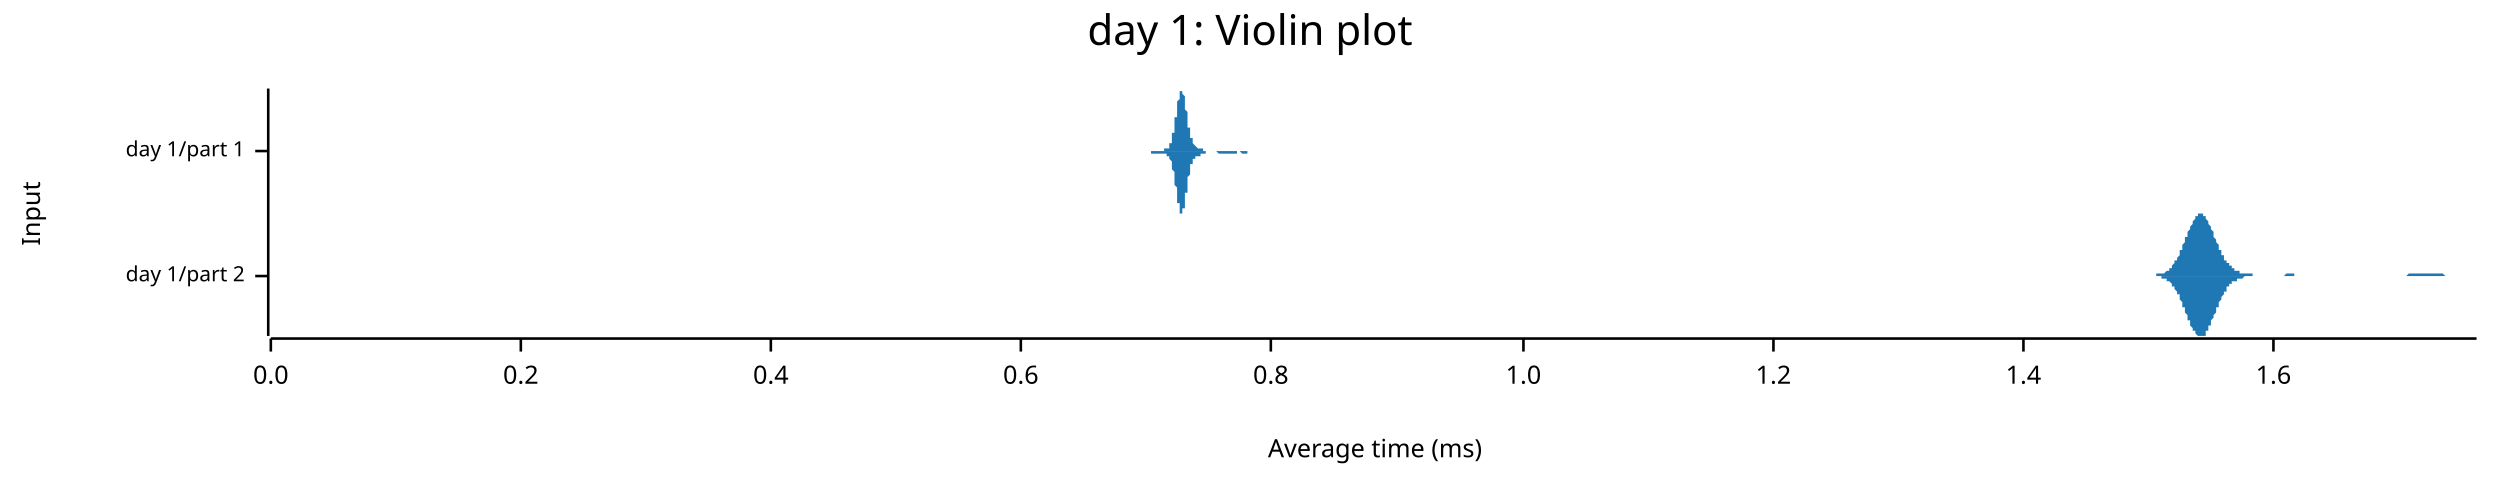
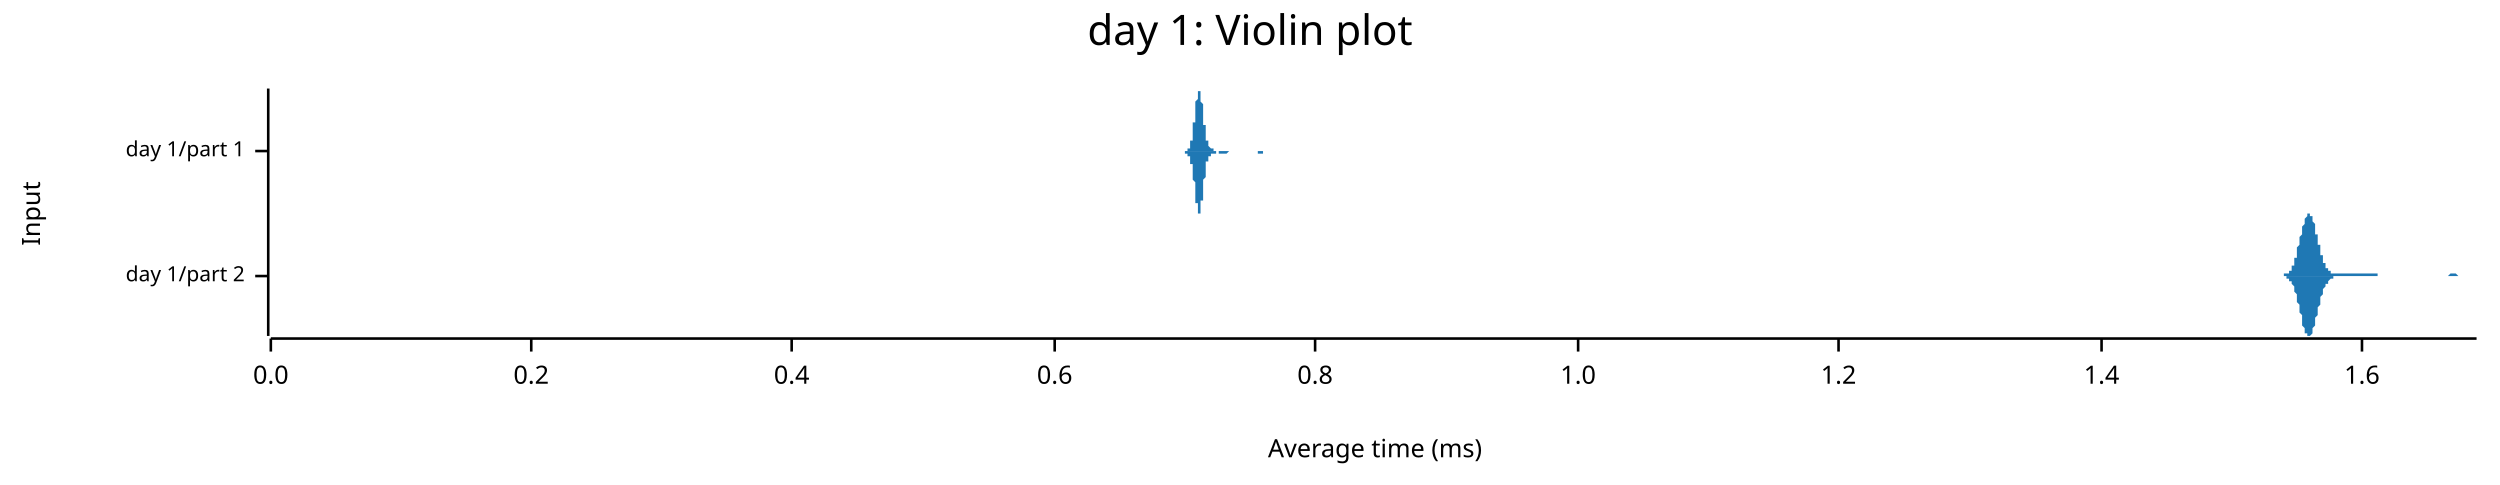
<svg xmlns="http://www.w3.org/2000/svg" width="960" height="186" viewBox="0 0 960 186">
  <text x="480" y="5" dy="0.76em" text-anchor="middle" font-family="sans-serif" font-size="16.129" opacity="1" fill="#000000">
day 1: Violin plot
</text>
  <text x="8" y="82" dy="0.76em" text-anchor="middle" font-family="sans-serif" font-size="9.677" opacity="1" fill="#000000" transform="rotate(270, 8, 82)">
Input
</text>
  <text x="528" y="178" dy="-0.5ex" text-anchor="middle" font-family="sans-serif" font-size="9.677" opacity="1" fill="#000000">
Average time (ms)
</text>
  <polyline fill="none" opacity="1" stroke="#000000" stroke-width="1" points="103,34 103,129 " />
  <text x="94" y="106" dy="0.5ex" text-anchor="end" font-family="sans-serif" font-size="8.065" opacity="1" fill="#000000">
day 1/part 2
</text>
  <polyline fill="none" opacity="1" stroke="#000000" stroke-width="1" points="98,106 103,106 " />
  <text x="94" y="58" dy="0.5ex" text-anchor="end" font-family="sans-serif" font-size="8.065" opacity="1" fill="#000000">
day 1/part 1
</text>
  <polyline fill="none" opacity="1" stroke="#000000" stroke-width="1" points="98,58 103,58 " />
  <polyline fill="none" opacity="1" stroke="#000000" stroke-width="1" points="104,130 951,130 " />
  <text x="104" y="140" dy="0.76em" text-anchor="middle" font-family="sans-serif" font-size="9.677" opacity="1" fill="#000000">
0.0
</text>
  <polyline fill="none" opacity="1" stroke="#000000" stroke-width="1" points="104,130 104,135 " />
-   <text x="200" y="140" dy="0.76em" text-anchor="middle" font-family="sans-serif" font-size="9.677" opacity="1" fill="#000000">
+   <text x="204" y="140" dy="0.76em" text-anchor="middle" font-family="sans-serif" font-size="9.677" opacity="1" fill="#000000">
0.2
</text>
-   <polyline fill="none" opacity="1" stroke="#000000" stroke-width="1" points="200,130 200,135 " />
-   <text x="296" y="140" dy="0.76em" text-anchor="middle" font-family="sans-serif" font-size="9.677" opacity="1" fill="#000000">
+   <polyline fill="none" opacity="1" stroke="#000000" stroke-width="1" points="204,130 204,135 " />
+   <text x="304" y="140" dy="0.76em" text-anchor="middle" font-family="sans-serif" font-size="9.677" opacity="1" fill="#000000">
0.4
</text>
-   <polyline fill="none" opacity="1" stroke="#000000" stroke-width="1" points="296,130 296,135 " />
-   <text x="392" y="140" dy="0.76em" text-anchor="middle" font-family="sans-serif" font-size="9.677" opacity="1" fill="#000000">
+   <polyline fill="none" opacity="1" stroke="#000000" stroke-width="1" points="304,130 304,135 " />
+   <text x="405" y="140" dy="0.76em" text-anchor="middle" font-family="sans-serif" font-size="9.677" opacity="1" fill="#000000">
0.6
</text>
-   <polyline fill="none" opacity="1" stroke="#000000" stroke-width="1" points="392,130 392,135 " />
-   <text x="488" y="140" dy="0.76em" text-anchor="middle" font-family="sans-serif" font-size="9.677" opacity="1" fill="#000000">
+   <polyline fill="none" opacity="1" stroke="#000000" stroke-width="1" points="405,130 405,135 " />
+   <text x="505" y="140" dy="0.76em" text-anchor="middle" font-family="sans-serif" font-size="9.677" opacity="1" fill="#000000">
0.8
</text>
-   <polyline fill="none" opacity="1" stroke="#000000" stroke-width="1" points="488,130 488,135 " />
-   <text x="585" y="140" dy="0.76em" text-anchor="middle" font-family="sans-serif" font-size="9.677" opacity="1" fill="#000000">
+   <polyline fill="none" opacity="1" stroke="#000000" stroke-width="1" points="505,130 505,135 " />
+   <text x="606" y="140" dy="0.76em" text-anchor="middle" font-family="sans-serif" font-size="9.677" opacity="1" fill="#000000">
1.0
</text>
-   <polyline fill="none" opacity="1" stroke="#000000" stroke-width="1" points="585,130 585,135 " />
-   <text x="681" y="140" dy="0.76em" text-anchor="middle" font-family="sans-serif" font-size="9.677" opacity="1" fill="#000000">
+   <polyline fill="none" opacity="1" stroke="#000000" stroke-width="1" points="606,130 606,135 " />
+   <text x="706" y="140" dy="0.76em" text-anchor="middle" font-family="sans-serif" font-size="9.677" opacity="1" fill="#000000">
1.2
</text>
-   <polyline fill="none" opacity="1" stroke="#000000" stroke-width="1" points="681,130 681,135 " />
-   <text x="777" y="140" dy="0.76em" text-anchor="middle" font-family="sans-serif" font-size="9.677" opacity="1" fill="#000000">
+   <polyline fill="none" opacity="1" stroke="#000000" stroke-width="1" points="706,130 706,135 " />
+   <text x="807" y="140" dy="0.76em" text-anchor="middle" font-family="sans-serif" font-size="9.677" opacity="1" fill="#000000">
1.4
</text>
-   <polyline fill="none" opacity="1" stroke="#000000" stroke-width="1" points="777,130 777,135 " />
-   <text x="873" y="140" dy="0.76em" text-anchor="middle" font-family="sans-serif" font-size="9.677" opacity="1" fill="#000000">
+   <polyline fill="none" opacity="1" stroke="#000000" stroke-width="1" points="807,130 807,135 " />
+   <text x="907" y="140" dy="0.76em" text-anchor="middle" font-family="sans-serif" font-size="9.677" opacity="1" fill="#000000">
1.6
</text>
-   <polyline fill="none" opacity="1" stroke="#000000" stroke-width="1" points="873,130 873,135 " />
-   <polygon opacity="1" fill="#1F78B4" points="826,106 827,106 827,106 827,106 827,106 828,106 828,106 828,106 828,105 829,105 829,105 829,105 829,105 830,105 830,105 830,105 830,105 831,105 831,105 831,105 831,105 832,104 832,104 832,104 832,104 833,104 833,103 833,103 833,103 834,103 834,102 834,102 834,102 835,101 835,101 835,101 835,100 836,100 836,99 836,99 836,99 837,98 837,97 837,97 837,96 838,96 838,95 838,95 838,94 839,93 839,93 839,92 839,91 840,91 840,90 840,90 840,89 841,88 841,88 841,87 841,87 842,86 842,85 842,85 842,85 843,84 843,84 843,83 843,83 844,83 844,83 844,82 844,82 845,82 845,82 845,82 845,82 846,82 846,82 846,82 846,83 847,83 847,83 847,84 847,84 847,84 848,85 848,85 848,86 848,86 849,87 849,87 849,88 849,88 850,89 850,90 850,90 850,91 851,92 851,92 851,93 851,93 852,94 852,95 852,95 852,96 853,96 853,97 853,97 853,98 854,98 854,99 854,99 854,100 855,100 855,100 855,101 855,101 856,101 856,102 856,102 856,102 857,102 857,103 857,103 857,103 858,103 858,103 858,104 858,104 859,104 859,104 859,104 859,104 860,104 860,105 860,105 860,105 861,105 861,105 861,105 861,105 862,105 862,105 862,105 862,105 863,105 863,105 863,105 863,105 864,105 864,105 864,105 864,105 865,105 865,105 865,106 865,106 866,106 866,106 866,106 866,106 867,106 867,106 867,106 867,106 868,106 868,106 868,106 868,106 869,106 869,106 869,106 869,106 870,106 870,106 870,106 870,106 871,106 871,106 871,106 871,106 872,106 872,106 872,106 872,106 873,106 873,106 873,106 873,106 874,106 874,106 874,106 874,106 875,106 875,106 875,106 875,106 876,106 876,106 876,106 876,106 877,106 877,106 877,106 877,106 878,105 878,105 878,105 878,105 879,105 879,105 879,105 879,105 880,105 880,105 880,105 880,105 881,105 881,105 881,106 881,106 882,106 882,106 882,106 882,106 883,106 883,106 883,106 883,106 884,106 884,106 884,106 884,106 885,106 885,106 885,106 885,106 886,106 886,106 886,106 886,106 887,106 887,106 887,106 887,106 888,106 888,106 888,106 888,106 889,106 889,106 889,106 889,106 890,106 890,106 890,106 890,106 891,106 891,106 891,106 891,106 892,106 892,106 892,106 892,106 893,106 893,106 893,106 893,106 894,106 894,106 894,106 894,106 895,106 895,106 895,106 895,106 896,106 896,106 896,106 896,106 897,106 897,106 897,106 897,106 898,106 898,106 898,106 898,106 899,106 899,106 899,106 899,106 899,106 900,106 900,106 900,106 900,106 901,106 901,106 901,106 901,106 902,106 902,106 902,106 902,106 903,106 903,106 903,106 903,106 904,106 904,106 904,106 904,106 905,106 905,106 905,106 905,106 906,106 906,106 906,106 906,106 907,106 907,106 907,106 907,106 908,106 908,106 908,106 908,106 909,106 909,106 909,106 909,106 910,106 910,106 910,106 910,106 911,106 911,106 911,106 911,106 912,106 912,106 912,106 912,106 913,106 913,106 913,106 913,106 914,106 914,106 914,106 914,106 915,106 915,106 915,106 915,106 916,106 916,106 916,106 916,106 917,106 917,106 917,106 917,106 918,106 918,106 918,106 918,106 919,106 919,106 919,106 919,106 920,106 920,106 920,106 920,106 921,106 921,106 921,106 921,106 922,106 922,106 922,106 922,106 923,106 923,106 923,106 923,106 924,106 924,106 924,106 924,106 925,105 925,105 925,105 925,105 926,105 926,105 926,105 926,105 927,105 927,105 927,105 927,105 928,105 928,105 928,105 928,105 929,105 929,105 929,105 929,105 930,105 930,105 930,105 930,105 931,105 931,105 931,105 931,105 932,105 932,105 932,105 932,105 933,105 933,105 933,105 933,105 934,105 934,105 934,105 934,105 935,105 935,105 935,105 935,105 936,105 936,105 936,105 936,105 937,105 937,105 937,105 937,105 938,105 938,105 938,105 938,105 939,106 939,106 939,106 939,106 940,106 940,106 940,106 940,106 941,106 941,106 941,106 941,106 942,106 942,106 942,106 942,106 943,106 943,106 943,106 943,106 944,106 944,106 944,106 944,106 945,106 945,106 945,106 945,106 946,106 946,106 946,106 946,106 947,106 947,106 947,106 947,106 948,106 948,106 948,106 948,106 949,106 949,106 949,106 949,106 950,106 950,106 950,106 950,106 951,106 951,106 826,106 " />
-   <polygon opacity="1" fill="#1F78B4" points="826,106 827,106 827,106 827,106 827,106 828,106 828,106 828,106 828,106 829,106 829,106 829,106 829,106 830,106 830,106 830,106 830,107 831,107 831,107 831,107 831,107 832,107 832,107 832,107 832,108 833,108 833,108 833,108 833,108 834,109 834,109 834,109 834,110 835,110 835,110 835,111 835,111 836,112 836,112 836,112 836,113 837,113 837,114 837,115 837,115 838,116 838,116 838,117 838,118 839,118 839,119 839,119 839,120 840,121 840,121 840,122 840,123 841,123 841,124 841,124 841,125 842,126 842,126 842,127 842,127 843,127 843,128 843,128 843,128 844,129 844,129 844,129 844,129 845,129 845,129 845,129 845,129 846,129 846,129 846,129 846,129 847,129 847,128 847,128 847,128 847,127 848,127 848,126 848,126 848,125 849,125 849,124 849,124 849,123 850,122 850,122 850,121 850,121 851,120 851,119 851,119 851,118 852,118 852,117 852,116 852,116 853,115 853,115 853,114 853,114 854,113 854,113 854,112 854,112 855,112 855,111 855,111 855,110 856,110 856,110 856,110 856,109 857,109 857,109 857,109 857,108 858,108 858,108 858,108 858,108 859,108 859,107 859,107 859,107 860,107 860,107 860,107 860,107 861,107 861,107 861,107 861,107 862,106 862,106 862,106 862,106 863,106 863,106 863,106 863,106 864,106 864,106 864,106 864,106 865,106 865,106 865,106 865,106 866,106 866,106 866,106 866,106 867,106 867,106 867,106 867,106 868,106 868,106 868,106 868,106 869,106 869,106 869,106 869,106 870,106 870,106 870,106 870,106 871,106 871,106 871,106 871,106 872,106 872,106 872,106 872,106 873,106 873,106 873,106 873,106 874,106 874,106 874,106 874,106 875,106 875,106 875,106 875,106 876,106 876,106 876,106 876,106 877,106 877,106 877,106 877,106 878,106 878,106 878,106 878,106 879,106 879,106 879,106 879,106 880,106 880,106 880,106 880,106 881,106 881,106 881,106 881,106 882,106 882,106 882,106 882,106 883,106 883,106 883,106 883,106 884,106 884,106 884,106 884,106 885,106 885,106 885,106 885,106 886,106 886,106 886,106 886,106 887,106 887,106 887,106 887,106 888,106 888,106 888,106 888,106 889,106 889,106 889,106 889,106 890,106 890,106 890,106 890,106 891,106 891,106 891,106 891,106 892,106 892,106 892,106 892,106 893,106 893,106 893,106 893,106 894,106 894,106 894,106 894,106 895,106 895,106 895,106 895,106 896,106 896,106 896,106 896,106 897,106 897,106 897,106 897,106 898,106 898,106 898,106 898,106 899,106 899,106 899,106 899,106 899,106 900,106 900,106 900,106 900,106 901,106 901,106 901,106 901,106 902,106 902,106 902,106 902,106 903,106 903,106 903,106 903,106 904,106 904,106 904,106 904,106 905,106 905,106 905,106 905,106 906,106 906,106 906,106 906,106 907,106 907,106 907,106 907,106 908,106 908,106 908,106 908,106 909,106 909,106 909,106 909,106 910,106 910,106 910,106 910,106 911,106 911,106 911,106 911,106 912,106 912,106 912,106 912,106 913,106 913,106 913,106 913,106 914,106 914,106 914,106 914,106 915,106 915,106 915,106 915,106 916,106 916,106 916,106 916,106 917,106 917,106 917,106 917,106 918,106 918,106 918,106 918,106 919,106 919,106 919,106 919,106 920,106 920,106 920,106 920,106 921,106 921,106 921,106 921,106 922,106 922,106 922,106 922,106 923,106 923,106 923,106 923,106 924,106 924,106 924,106 924,106 925,106 925,106 925,106 925,106 926,106 926,106 926,106 926,106 927,106 927,106 927,106 927,106 928,106 928,106 928,106 928,106 929,106 929,106 929,106 929,106 930,106 930,106 930,106 930,106 931,106 931,106 931,106 931,106 932,106 932,106 932,106 932,106 933,106 933,106 933,106 933,106 934,106 934,106 934,106 934,106 935,106 935,106 935,106 935,106 936,106 936,106 936,106 936,106 937,106 937,106 937,106 937,106 938,106 938,106 938,106 938,106 939,106 939,106 939,106 939,106 940,106 940,106 940,106 940,106 941,106 941,106 941,106 941,106 942,106 942,106 942,106 942,106 943,106 943,106 943,106 943,106 944,106 944,106 944,106 944,106 945,106 945,106 945,106 945,106 946,106 946,106 946,106 946,106 947,106 947,106 947,106 947,106 948,106 948,106 948,106 948,106 949,106 949,106 949,106 949,106 950,106 950,106 950,106 950,106 951,106 951,106 826,106 " />
-   <polygon opacity="1" fill="#1F78B4" points="439,58 439,58 439,58 439,58 439,58 439,58 439,58 440,58 440,58 440,58 440,58 440,58 440,58 440,58 440,58 440,58 440,58 440,58 441,58 441,58 441,58 441,58 441,58 441,58 441,58 441,58 441,58 441,58 441,58 442,58 442,58 442,58 442,58 442,58 442,58 442,58 442,58 442,58 442,58 442,58 443,58 443,58 443,58 443,58 443,58 443,58 443,58 443,58 443,58 443,58 443,58 444,58 444,58 444,58 444,58 444,58 444,58 444,58 444,58 444,58 444,58 444,58 444,58 445,58 445,58 445,58 445,58 445,58 445,58 445,58 445,58 445,58 445,58 445,58 446,58 446,58 446,58 446,58 446,58 446,58 446,58 446,58 446,58 446,58 446,58 447,58 447,58 447,58 447,58 447,58 447,58 447,58 447,57 447,57 447,57 447,57 448,57 448,57 448,57 448,57 448,57 448,57 448,57 448,57 448,57 448,57 448,57 449,57 449,57 449,57 449,57 449,56 449,56 449,56 449,56 449,56 449,56 449,55 449,55 450,55 450,55 450,54 450,54 450,54 450,53 450,53 450,53 450,52 450,52 450,51 451,51 451,50 451,50 451,49 451,49 451,48 451,48 451,47 451,47 451,46 451,45 452,45 452,44 452,43 452,43 452,42 452,42 452,41 452,40 452,40 452,39 452,39 453,38 453,38 453,37 453,37 453,36 453,36 453,36 453,35 453,35 453,35 453,35 454,35 454,35 454,34 454,35 454,35 454,35 454,35 454,35 454,35 454,36 454,36 454,36 455,37 455,37 455,38 455,38 455,39 455,39 455,40 455,40 455,41 455,42 455,42 456,43 456,43 456,44 456,45 456,45 456,46 456,46 456,47 456,47 456,48 456,49 457,49 457,50 457,50 457,50 457,51 457,51 457,52 457,52 457,52 457,53 457,53 458,53 458,54 458,54 458,54 458,54 458,55 458,55 458,55 458,55 458,55 458,55 459,56 459,56 459,56 459,56 459,56 459,56 459,56 459,56 459,56 459,56 459,56 459,56 460,57 460,57 460,57 460,57 460,57 460,57 460,57 460,57 460,57 460,57 460,57 461,57 461,57 461,57 461,57 461,57 461,57 461,57 461,57 461,57 461,57 461,57 462,57 462,57 462,57 462,57 462,58 462,58 462,58 462,58 462,58 462,58 462,58 463,58 463,58 463,58 463,58 463,58 463,58 463,58 463,58 463,58 463,58 463,58 464,58 464,58 464,58 464,58 464,58 464,58 464,58 464,58 464,58 464,58 464,58 464,58 465,58 465,58 465,58 465,58 465,58 465,58 465,58 465,58 465,58 465,58 465,58 466,58 466,58 466,58 466,58 466,58 466,58 466,58 466,58 466,58 466,58 466,58 467,58 467,58 467,58 467,58 467,58 467,58 467,58 467,58 467,58 467,58 467,58 468,58 468,58 468,58 468,58 468,58 468,58 468,58 468,58 468,58 468,58 468,58 469,58 469,58 469,58 469,58 469,58 469,58 469,58 469,58 469,58 469,58 469,58 469,58 470,58 470,58 470,58 470,58 470,58 470,58 470,58 470,58 470,58 470,58 470,58 471,58 471,58 471,58 471,58 471,58 471,58 471,58 471,58 471,58 471,58 471,58 472,58 472,58 472,58 472,58 472,58 472,58 472,58 472,58 472,58 472,58 472,58 473,58 473,58 473,58 473,58 473,58 473,58 473,58 473,58 473,58 473,58 473,58 474,58 474,58 474,58 474,58 474,58 474,58 474,58 474,58 474,58 474,58 474,58 474,58 475,58 475,58 475,58 475,58 475,58 475,58 475,58 475,58 475,58 475,58 475,58 476,58 476,58 476,58 476,58 476,58 476,58 476,58 476,58 476,58 476,58 476,58 477,58 477,58 477,58 477,58 477,58 477,58 477,58 477,58 477,58 477,58 477,58 478,58 478,58 478,58 478,58 478,58 478,58 478,58 478,58 478,58 478,58 478,58 479,58 479,58 479,58 479,58 479,58 479,58 479,58 479,58 479,58 479,58 479,58 479,58 480,58 480,58 480,58 480,58 480,58 480,58 480,58 480,58 480,58 480,58 480,58 481,58 481,58 481,58 481,58 481,58 481,58 481,58 481,58 481,58 481,58 481,58 482,58 482,58 482,58 482,58 482,58 482,58 482,58 482,58 482,58 482,58 482,58 483,58 483,58 483,58 483,58 483,58 483,58 483,58 483,58 483,58 483,58 483,58 484,58 484,58 439,58 " />
-   <polygon opacity="1" fill="#1F78B4" points="439,58 439,58 439,58 439,58 439,58 439,58 439,58 440,58 440,58 440,58 440,58 440,58 440,58 440,58 440,58 440,58 440,58 440,58 441,58 441,58 441,58 441,58 441,58 441,58 441,58 441,58 441,58 441,58 441,58 442,58 442,58 442,58 442,58 442,58 442,59 442,59 442,59 442,59 442,59 442,59 443,59 443,59 443,59 443,59 443,59 443,59 443,59 443,59 443,59 443,59 443,59 444,59 444,59 444,59 444,59 444,59 444,59 444,59 444,59 444,59 444,59 444,59 444,59 445,59 445,59 445,59 445,59 445,59 445,59 445,59 445,59 445,59 445,59 445,59 446,59 446,59 446,59 446,59 446,59 446,59 446,59 446,59 446,59 446,59 446,59 447,59 447,59 447,59 447,59 447,59 447,59 447,59 447,59 447,59 447,59 447,59 448,59 448,59 448,59 448,59 448,59 448,59 448,59 448,59 448,59 448,60 448,60 449,60 449,60 449,60 449,60 449,60 449,60 449,60 449,61 449,61 449,61 449,61 449,61 450,62 450,62 450,62 450,62 450,63 450,63 450,63 450,64 450,64 450,65 450,65 451,66 451,66 451,67 451,67 451,68 451,68 451,69 451,69 451,70 451,71 451,71 452,72 452,72 452,73 452,74 452,74 452,75 452,76 452,76 452,77 452,77 452,78 453,78 453,79 453,79 453,80 453,80 453,81 453,81 453,81 453,81 453,82 453,82 454,82 454,82 454,82 454,82 454,82 454,82 454,82 454,81 454,81 454,81 454,80 454,80 455,80 455,79 455,79 455,78 455,78 455,77 455,77 455,76 455,76 455,75 455,74 456,74 456,73 456,73 456,72 456,71 456,71 456,70 456,70 456,69 456,68 456,68 457,67 457,67 457,66 457,66 457,66 457,65 457,65 457,64 457,64 457,64 457,63 458,63 458,63 458,63 458,62 458,62 458,62 458,62 458,61 458,61 458,61 458,61 459,61 459,61 459,61 459,61 459,60 459,60 459,60 459,60 459,60 459,60 459,60 459,60 460,60 460,60 460,60 460,60 460,60 460,60 460,60 460,60 460,60 460,60 460,60 461,60 461,60 461,59 461,59 461,59 461,59 461,59 461,59 461,59 461,59 461,59 462,59 462,59 462,59 462,59 462,59 462,59 462,59 462,59 462,59 462,59 462,59 463,59 463,59 463,59 463,59 463,59 463,59 463,59 463,59 463,59 463,58 463,58 464,58 464,58 464,58 464,58 464,58 464,58 464,58 464,58 464,58 464,58 464,58 464,58 465,58 465,58 465,58 465,58 465,58 465,58 465,58 465,58 465,58 465,58 465,58 466,58 466,58 466,58 466,58 466,58 466,58 466,58 466,58 466,58 466,58 466,58 467,58 467,58 467,58 467,58 467,58 467,58 467,58 467,58 467,58 467,58 467,58 468,59 468,59 468,59 468,59 468,59 468,59 468,59 468,59 468,59 468,59 468,59 469,59 469,59 469,59 469,59 469,59 469,59 469,59 469,59 469,59 469,59 469,59 469,59 470,59 470,59 470,59 470,59 470,59 470,59 470,59 470,59 470,59 470,59 470,59 471,59 471,59 471,58 471,58 471,58 471,58 471,58 471,58 471,58 471,58 471,59 472,59 472,59 472,59 472,59 472,59 472,59 472,59 472,59 472,59 472,59 472,59 473,59 473,59 473,59 473,59 473,59 473,59 473,59 473,59 473,59 473,59 473,59 474,59 474,59 474,59 474,59 474,59 474,59 474,59 474,59 474,59 474,59 474,59 474,59 475,59 475,59 475,59 475,59 475,59 475,59 475,59 475,58 475,58 475,58 475,58 476,58 476,58 476,58 476,58 476,58 476,58 476,58 476,58 476,58 476,58 476,58 477,59 477,59 477,59 477,59 477,59 477,59 477,59 477,59 477,59 477,59 477,59 478,59 478,59 478,59 478,59 478,59 478,59 478,59 478,59 478,59 478,59 478,59 479,59 479,59 479,59 479,59 479,59 479,59 479,59 479,59 479,59 479,59 479,59 479,58 480,58 480,58 480,58 480,58 480,58 480,58 480,58 480,58 480,58 480,58 480,58 481,58 481,58 481,58 481,58 481,58 481,58 481,58 481,58 481,58 481,58 481,58 482,58 482,58 482,58 482,58 482,58 482,58 482,58 482,58 482,58 482,58 482,58 483,58 483,58 483,58 483,58 483,58 483,58 483,58 483,58 483,58 483,58 483,58 484,58 484,58 439,58 " />
+   <polyline fill="none" opacity="1" stroke="#000000" stroke-width="1" points="907,130 907,135 " />
+   <polygon opacity="1" fill="#1F78B4" points="875,106 875,106 875,106 875,106 876,106 876,106 876,106 876,106 876,106 876,106 876,106 877,106 877,106 877,106 877,105 877,105 877,105 877,105 878,105 878,105 878,105 878,105 878,105 878,105 879,105 879,105 879,105 879,104 879,104 879,104 879,104 880,104 880,103 880,103 880,103 880,102 880,102 881,102 881,101 881,101 881,101 881,100 881,100 881,99 882,99 882,98 882,98 882,97 882,96 882,96 882,95 883,94 883,94 883,93 883,92 883,92 883,91 884,90 884,90 884,89 884,88 884,88 884,87 884,87 885,86 885,85 885,85 885,84 885,84 885,84 886,83 886,83 886,83 886,82 886,82 886,82 886,82 887,82 887,82 887,82 887,82 887,82 887,83 887,83 888,83 888,84 888,84 888,84 888,85 888,85 889,86 889,87 889,87 889,88 889,88 889,89 889,90 890,90 890,91 890,92 890,92 890,93 890,94 891,94 891,95 891,95 891,96 891,97 891,97 891,98 892,98 892,99 892,99 892,100 892,100 892,100 892,101 893,101 893,101 893,102 893,102 893,102 893,103 894,103 894,103 894,103 894,104 894,104 894,104 894,104 895,104 895,104 895,104 895,104 895,105 895,105 896,105 896,105 896,105 896,105 896,105 896,105 896,105 897,105 897,105 897,105 897,105 897,105 897,105 897,105 898,105 898,105 898,105 898,105 898,105 898,105 899,105 899,105 899,105 899,105 899,105 899,105 899,105 900,105 900,105 900,105 900,105 900,105 900,105 901,105 901,105 901,105 901,105 901,105 901,105 901,105 902,105 902,105 902,105 902,105 902,105 902,105 902,105 903,105 903,105 903,105 903,105 903,105 903,105 904,105 904,105 904,105 904,105 904,105 904,105 904,105 905,105 905,105 905,105 905,105 905,105 905,105 906,105 906,105 906,105 906,105 906,105 906,105 906,105 907,105 907,105 907,105 907,105 907,105 907,105 907,105 908,105 908,105 908,105 908,105 908,105 908,105 909,105 909,105 909,105 909,105 909,105 909,105 909,105 910,105 910,105 910,105 910,105 910,105 910,105 911,105 911,105 911,105 911,105 911,105 911,105 911,105 912,105 912,105 912,105 912,105 912,105 912,105 912,105 913,105 913,105 913,106 913,106 913,106 913,106 914,106 914,106 914,106 914,106 914,106 914,106 914,106 915,106 915,106 915,106 915,106 915,106 915,106 916,106 916,106 916,106 916,106 916,106 916,106 916,106 917,106 917,106 917,106 917,106 917,106 917,106 917,106 918,106 918,106 918,106 918,106 918,106 918,106 919,106 919,106 919,106 919,106 919,106 919,106 919,106 920,106 920,106 920,106 920,106 920,106 920,106 921,106 921,106 921,106 921,106 921,106 921,106 921,106 922,106 922,106 922,106 922,106 922,106 922,106 922,106 923,106 923,106 923,106 923,106 923,106 923,106 924,106 924,106 924,106 924,106 924,106 924,106 924,106 925,106 925,106 925,106 925,106 925,106 925,106 926,106 926,106 926,106 926,106 926,106 926,106 926,106 927,106 927,106 927,106 927,106 927,106 927,106 927,106 928,106 928,106 928,106 928,106 928,106 928,106 929,106 929,106 929,106 929,106 929,106 929,106 929,106 930,106 930,106 930,106 930,106 930,106 930,106 931,106 931,106 931,106 931,106 931,106 931,106 931,106 932,106 932,106 932,106 932,106 932,106 932,106 932,106 933,106 933,106 933,106 933,106 933,106 933,106 934,106 934,106 934,106 934,106 934,106 934,106 934,106 935,106 935,106 935,106 935,106 935,106 935,106 936,106 936,106 936,106 936,106 936,106 936,106 936,106 937,106 937,106 937,106 937,106 937,106 937,106 937,106 938,106 938,106 938,106 938,106 938,106 938,106 939,106 939,106 939,106 939,106 939,106 939,106 939,106 940,106 940,106 940,106 940,106 940,106 940,106 941,105 941,105 941,105 941,105 941,105 941,105 941,105 942,105 942,105 942,105 942,105 942,105 942,105 942,105 943,105 943,105 943,105 943,105 943,105 943,105 944,106 944,106 944,106 944,106 944,106 944,106 944,106 945,106 945,106 945,106 945,106 945,106 945,106 946,106 946,106 946,106 946,106 946,106 946,106 946,106 947,106 947,106 947,106 947,106 947,106 947,106 947,106 948,106 948,106 948,106 948,106 948,106 948,106 949,106 949,106 949,106 949,106 949,106 949,106 949,106 950,106 950,106 950,106 950,106 950,106 950,106 951,106 951,106 875,106 " />
+   <polygon opacity="1" fill="#1F78B4" points="875,106 875,106 875,106 875,106 876,106 876,106 876,106 876,106 876,106 876,106 876,106 877,106 877,106 877,106 877,106 877,106 877,106 877,106 878,106 878,106 878,106 878,106 878,107 878,107 879,107 879,107 879,107 879,107 879,107 879,108 879,108 880,108 880,108 880,108 880,109 880,109 880,109 881,110 881,110 881,110 881,111 881,111 881,112 881,112 882,113 882,113 882,114 882,115 882,115 882,116 882,116 883,117 883,118 883,118 883,119 883,120 883,120 884,121 884,122 884,122 884,123 884,124 884,124 884,125 885,126 885,126 885,127 885,127 885,128 885,128 886,128 886,129 886,129 886,129 886,129 886,129 886,129 887,129 887,129 887,129 887,129 887,129 887,129 887,129 888,128 888,128 888,127 888,127 888,127 888,126 889,125 889,125 889,124 889,124 889,123 889,122 889,122 890,121 890,121 890,120 890,119 890,119 890,118 891,117 891,117 891,116 891,116 891,115 891,114 891,114 892,113 892,113 892,112 892,112 892,112 892,111 892,111 893,110 893,110 893,110 893,109 893,109 893,109 894,109 894,108 894,108 894,108 894,108 894,108 894,108 895,107 895,107 895,107 895,107 895,107 895,107 896,107 896,107 896,107 896,107 896,107 896,106 896,106 897,106 897,106 897,106 897,106 897,106 897,106 897,106 898,106 898,106 898,106 898,106 898,106 898,106 899,106 899,106 899,106 899,106 899,106 899,106 899,106 900,106 900,106 900,106 900,106 900,106 900,106 901,106 901,106 901,106 901,106 901,106 901,106 901,106 902,106 902,106 902,106 902,106 902,106 902,106 902,106 903,106 903,106 903,106 903,106 903,106 903,106 904,106 904,106 904,106 904,106 904,106 904,106 904,106 905,106 905,106 905,106 905,106 905,106 905,106 906,106 906,106 906,106 906,106 906,106 906,106 906,106 907,106 907,106 907,106 907,106 907,106 907,106 907,106 908,106 908,106 908,106 908,106 908,106 908,106 909,106 909,106 909,106 909,106 909,106 909,106 909,106 910,106 910,106 910,106 910,106 910,106 910,106 911,106 911,106 911,106 911,106 911,106 911,106 911,106 912,106 912,106 912,106 912,106 912,106 912,106 912,106 913,106 913,106 913,106 913,106 913,106 913,106 914,106 914,106 914,106 914,106 914,106 914,106 914,106 915,106 915,106 915,106 915,106 915,106 915,106 916,106 916,106 916,106 916,106 916,106 916,106 916,106 917,106 917,106 917,106 917,106 917,106 917,106 917,106 918,106 918,106 918,106 918,106 918,106 918,106 919,106 919,106 919,106 919,106 919,106 919,106 919,106 920,106 920,106 920,106 920,106 920,106 920,106 921,106 921,106 921,106 921,106 921,106 921,106 921,106 922,106 922,106 922,106 922,106 922,106 922,106 922,106 923,106 923,106 923,106 923,106 923,106 923,106 924,106 924,106 924,106 924,106 924,106 924,106 924,106 925,106 925,106 925,106 925,106 925,106 925,106 926,106 926,106 926,106 926,106 926,106 926,106 926,106 927,106 927,106 927,106 927,106 927,106 927,106 927,106 928,106 928,106 928,106 928,106 928,106 928,106 929,106 929,106 929,106 929,106 929,106 929,106 929,106 930,106 930,106 930,106 930,106 930,106 930,106 931,106 931,106 931,106 931,106 931,106 931,106 931,106 932,106 932,106 932,106 932,106 932,106 932,106 932,106 933,106 933,106 933,106 933,106 933,106 933,106 934,106 934,106 934,106 934,106 934,106 934,106 934,106 935,106 935,106 935,106 935,106 935,106 935,106 936,106 936,106 936,106 936,106 936,106 936,106 936,106 937,106 937,106 937,106 937,106 937,106 937,106 937,106 938,106 938,106 938,106 938,106 938,106 938,106 939,106 939,106 939,106 939,106 939,106 939,106 939,106 940,106 940,106 940,106 940,106 940,106 940,106 941,106 941,106 941,106 941,106 941,106 941,106 941,106 942,106 942,106 942,106 942,106 942,106 942,106 942,106 943,106 943,106 943,106 943,106 943,106 943,106 944,106 944,106 944,106 944,106 944,106 944,106 944,106 945,106 945,106 945,106 945,106 945,106 945,106 946,106 946,106 946,106 946,106 946,106 946,106 946,106 947,106 947,106 947,106 947,106 947,106 947,106 947,106 948,106 948,106 948,106 948,106 948,106 948,106 949,106 949,106 949,106 949,106 949,106 949,106 949,106 950,106 950,106 950,106 950,106 950,106 950,106 951,106 951,106 875,106 " />
+   <polygon opacity="1" fill="#1F78B4" points="453,58 454,58 454,58 454,58 454,58 454,58 454,58 454,58 454,58 454,58 454,58 454,58 454,58 454,58 454,58 455,58 455,58 455,58 455,58 455,58 455,58 455,58 455,58 455,58 455,58 455,58 455,58 455,58 455,58 455,58 456,58 456,58 456,58 456,58 456,58 456,58 456,58 456,57 456,57 456,57 456,57 456,57 456,57 456,57 457,57 457,57 457,57 457,56 457,56 457,56 457,56 457,56 457,56 457,55 457,55 457,55 457,55 457,54 457,54 458,54 458,53 458,53 458,53 458,52 458,52 458,51 458,51 458,51 458,50 458,50 458,49 458,48 458,48 458,47 459,47 459,46 459,46 459,45 459,44 459,44 459,43 459,42 459,42 459,41 459,41 459,40 459,39 459,39 460,38 460,38 460,37 460,37 460,36 460,36 460,36 460,35 460,35 460,35 460,35 460,35 460,35 460,34 460,35 461,35 461,35 461,35 461,35 461,35 461,36 461,36 461,36 461,37 461,37 461,38 461,38 461,39 461,39 462,40 462,40 462,41 462,41 462,42 462,43 462,43 462,44 462,44 462,45 462,46 462,46 462,47 462,47 462,48 463,48 463,49 463,49 463,50 463,50 463,51 463,51 463,52 463,52 463,52 463,53 463,53 463,53 463,54 463,54 464,54 464,55 464,55 464,55 464,55 464,55 464,56 464,56 464,56 464,56 464,56 464,56 464,56 464,56 465,57 465,57 465,57 465,57 465,57 465,57 465,57 465,57 465,57 465,57 465,57 465,57 465,57 465,57 465,57 466,57 466,57 466,57 466,58 466,58 466,58 466,58 466,58 466,58 466,58 466,58 466,58 466,58 466,58 466,58 467,58 467,58 467,58 467,58 467,58 467,58 467,58 467,58 467,58 467,58 467,58 467,58 467,58 467,58 468,58 468,58 468,58 468,58 468,58 468,58 468,58 468,58 468,58 468,58 468,58 468,58 468,58 468,58 468,58 469,58 469,58 469,58 469,58 469,58 469,58 469,58 469,58 469,58 469,58 469,58 469,58 469,58 469,58 470,58 470,58 470,58 470,58 470,58 470,58 470,58 470,58 470,58 470,58 470,58 470,58 470,58 470,58 470,58 471,58 471,58 471,58 471,58 471,58 471,58 471,58 471,58 471,58 471,58 471,58 471,58 471,58 471,58 471,58 472,58 472,58 472,58 472,58 472,58 472,58 472,58 472,58 472,58 472,58 472,58 472,58 472,58 472,58 473,58 473,58 473,58 473,58 473,58 473,58 473,58 473,58 473,58 473,58 473,58 473,58 473,58 473,58 473,58 474,58 474,58 474,58 474,58 474,58 474,58 474,58 474,58 474,58 474,58 474,58 474,58 474,58 474,58 475,58 475,58 475,58 475,58 475,58 475,58 475,58 475,58 475,58 475,58 475,58 475,58 475,58 475,58 475,58 476,58 476,58 476,58 476,58 476,58 476,58 476,58 476,58 476,58 476,58 476,58 476,58 476,58 476,58 476,58 477,58 477,58 477,58 477,58 477,58 477,58 477,58 477,58 477,58 477,58 477,58 477,58 477,58 477,58 478,58 478,58 478,58 478,58 478,58 478,58 478,58 478,58 478,58 478,58 478,58 478,58 478,58 478,58 478,58 479,58 479,58 479,58 479,58 479,58 479,58 479,58 479,58 479,58 479,58 479,58 479,58 479,58 479,58 480,58 480,58 480,58 480,58 480,58 480,58 480,58 480,58 480,58 480,58 480,58 480,58 480,58 480,58 480,58 481,58 481,58 481,58 481,58 481,58 481,58 481,58 481,58 481,58 481,58 481,58 481,58 481,58 481,58 481,58 482,58 482,58 482,58 482,58 482,58 482,58 482,58 482,58 482,58 482,58 482,58 482,58 482,58 482,58 483,58 483,58 483,58 483,58 483,58 483,58 483,58 483,58 483,58 483,58 483,58 483,58 483,58 483,58 483,58 484,58 484,58 484,58 484,58 484,58 484,58 484,58 484,58 484,58 484,58 484,58 484,58 484,58 484,58 484,58 485,58 485,58 485,58 485,58 485,58 485,58 485,58 485,58 485,58 485,58 485,58 485,58 485,58 485,58 486,58 486,58 486,58 486,58 486,58 486,58 486,58 486,58 486,58 486,58 486,58 486,58 486,58 486,58 486,58 487,58 487,58 487,58 487,58 487,58 487,58 487,58 487,58 487,58 487,58 487,58 487,58 487,58 487,58 488,58 488,58 488,58 488,58 453,58 " />
+   <polygon opacity="1" fill="#1F78B4" points="453,58 454,58 454,58 454,58 454,58 454,58 454,58 454,58 454,58 454,58 454,58 454,58 454,58 454,58 454,58 455,58 455,58 455,58 455,58 455,58 455,58 455,58 455,58 455,58 455,58 455,58 455,59 455,59 455,59 455,59 456,59 456,59 456,59 456,59 456,59 456,59 456,59 456,59 456,59 456,59 456,59 456,59 456,59 456,60 457,60 457,60 457,60 457,60 457,60 457,60 457,61 457,61 457,61 457,61 457,61 457,62 457,62 457,62 457,63 458,63 458,63 458,63 458,64 458,64 458,65 458,65 458,66 458,66 458,66 458,67 458,67 458,68 458,69 458,69 459,70 459,70 459,71 459,72 459,72 459,73 459,73 459,74 459,75 459,75 459,76 459,76 459,77 459,78 460,78 460,79 460,79 460,80 460,80 460,80 460,81 460,81 460,81 460,82 460,82 460,82 460,82 460,82 460,82 461,82 461,82 461,82 461,81 461,81 461,81 461,81 461,80 461,80 461,79 461,79 461,78 461,78 461,77 462,77 462,76 462,76 462,75 462,74 462,74 462,73 462,73 462,72 462,71 462,71 462,70 462,70 462,69 462,69 463,68 463,68 463,67 463,67 463,66 463,66 463,65 463,65 463,64 463,64 463,64 463,63 463,63 463,63 463,62 464,62 464,62 464,62 464,62 464,61 464,61 464,61 464,61 464,61 464,61 464,60 464,60 464,60 464,60 465,60 465,60 465,60 465,60 465,60 465,60 465,60 465,59 465,59 465,59 465,59 465,59 465,59 465,59 465,59 466,59 466,59 466,59 466,59 466,59 466,59 466,59 466,59 466,59 466,59 466,59 466,59 466,59 466,59 466,59 467,59 467,59 467,59 467,59 467,59 467,59 467,59 467,59 467,59 467,59 467,58 467,58 467,58 467,58 468,58 468,58 468,58 468,59 468,59 468,59 468,59 468,59 468,59 468,59 468,59 468,59 468,59 468,59 468,59 469,59 469,59 469,59 469,59 469,59 469,59 469,59 469,59 469,59 469,59 469,59 469,59 469,59 469,59 470,59 470,59 470,59 470,59 470,59 470,59 470,59 470,59 470,59 470,59 470,59 470,59 470,59 470,59 470,59 471,59 471,59 471,59 471,59 471,59 471,59 471,59 471,59 471,59 471,59 471,59 471,59 471,59 471,59 471,59 472,58 472,58 472,58 472,58 472,58 472,58 472,58 472,58 472,58 472,58 472,58 472,58 472,58 472,58 473,58 473,58 473,58 473,58 473,58 473,58 473,58 473,58 473,58 473,58 473,58 473,58 473,58 473,58 473,58 474,58 474,58 474,58 474,58 474,58 474,58 474,58 474,58 474,58 474,58 474,58 474,58 474,58 474,58 475,58 475,58 475,58 475,58 475,58 475,58 475,58 475,58 475,58 475,58 475,58 475,58 475,58 475,58 475,58 476,58 476,58 476,58 476,58 476,58 476,58 476,58 476,58 476,58 476,58 476,58 476,58 476,58 476,58 476,58 477,58 477,58 477,58 477,58 477,58 477,58 477,58 477,58 477,58 477,58 477,58 477,58 477,58 477,58 478,58 478,58 478,58 478,58 478,58 478,58 478,58 478,58 478,58 478,58 478,58 478,58 478,58 478,58 478,58 479,58 479,58 479,58 479,58 479,58 479,58 479,58 479,58 479,58 479,58 479,58 479,58 479,58 479,58 480,58 480,58 480,58 480,58 480,58 480,58 480,58 480,58 480,58 480,58 480,58 480,58 480,58 480,58 480,58 481,58 481,58 481,58 481,58 481,58 481,58 481,58 481,58 481,58 481,58 481,58 481,58 481,58 481,58 481,58 482,58 482,58 482,58 482,58 482,58 482,58 482,58 482,58 482,58 482,58 482,58 482,58 482,58 482,58 483,58 483,58 483,58 483,58 483,58 483,58 483,58 483,58 483,59 483,59 483,59 483,59 483,59 483,59 483,59 484,59 484,59 484,59 484,59 484,59 484,59 484,59 484,59 484,59 484,59 484,59 484,59 484,59 484,59 484,59 485,59 485,59 485,59 485,59 485,58 485,58 485,58 485,58 485,58 485,58 485,58 485,58 485,58 485,58 486,58 486,58 486,58 486,58 486,58 486,58 486,58 486,58 486,58 486,58 486,58 486,58 486,58 486,58 486,58 487,58 487,58 487,58 487,58 487,58 487,58 487,58 487,58 487,58 487,58 487,58 487,58 487,58 487,58 488,58 488,58 488,58 488,58 453,58 " />
</svg>
